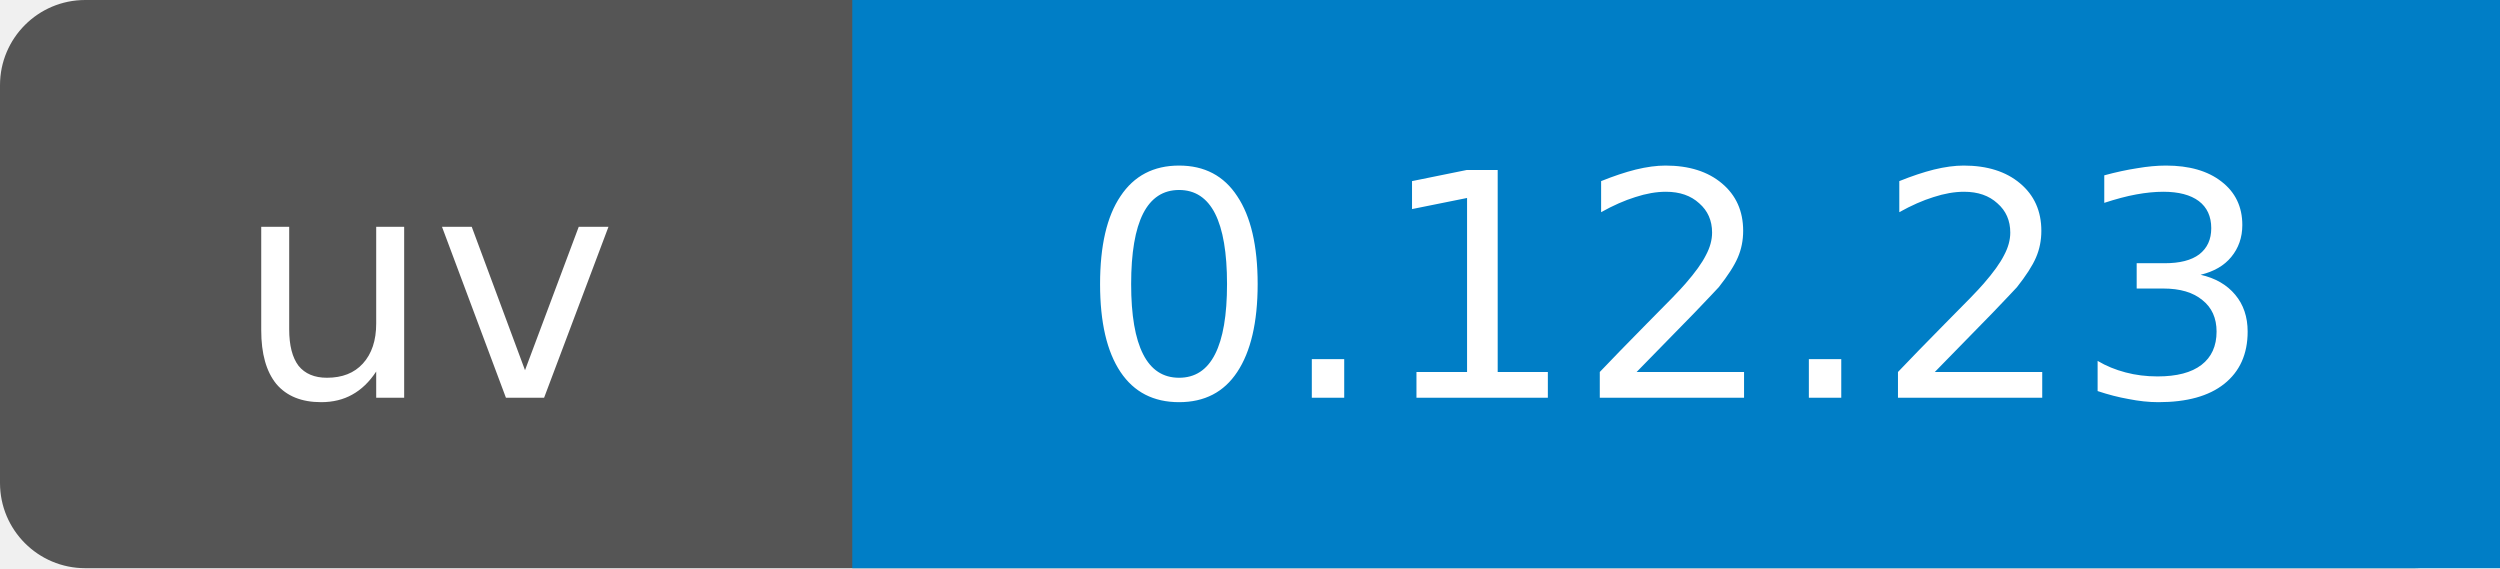
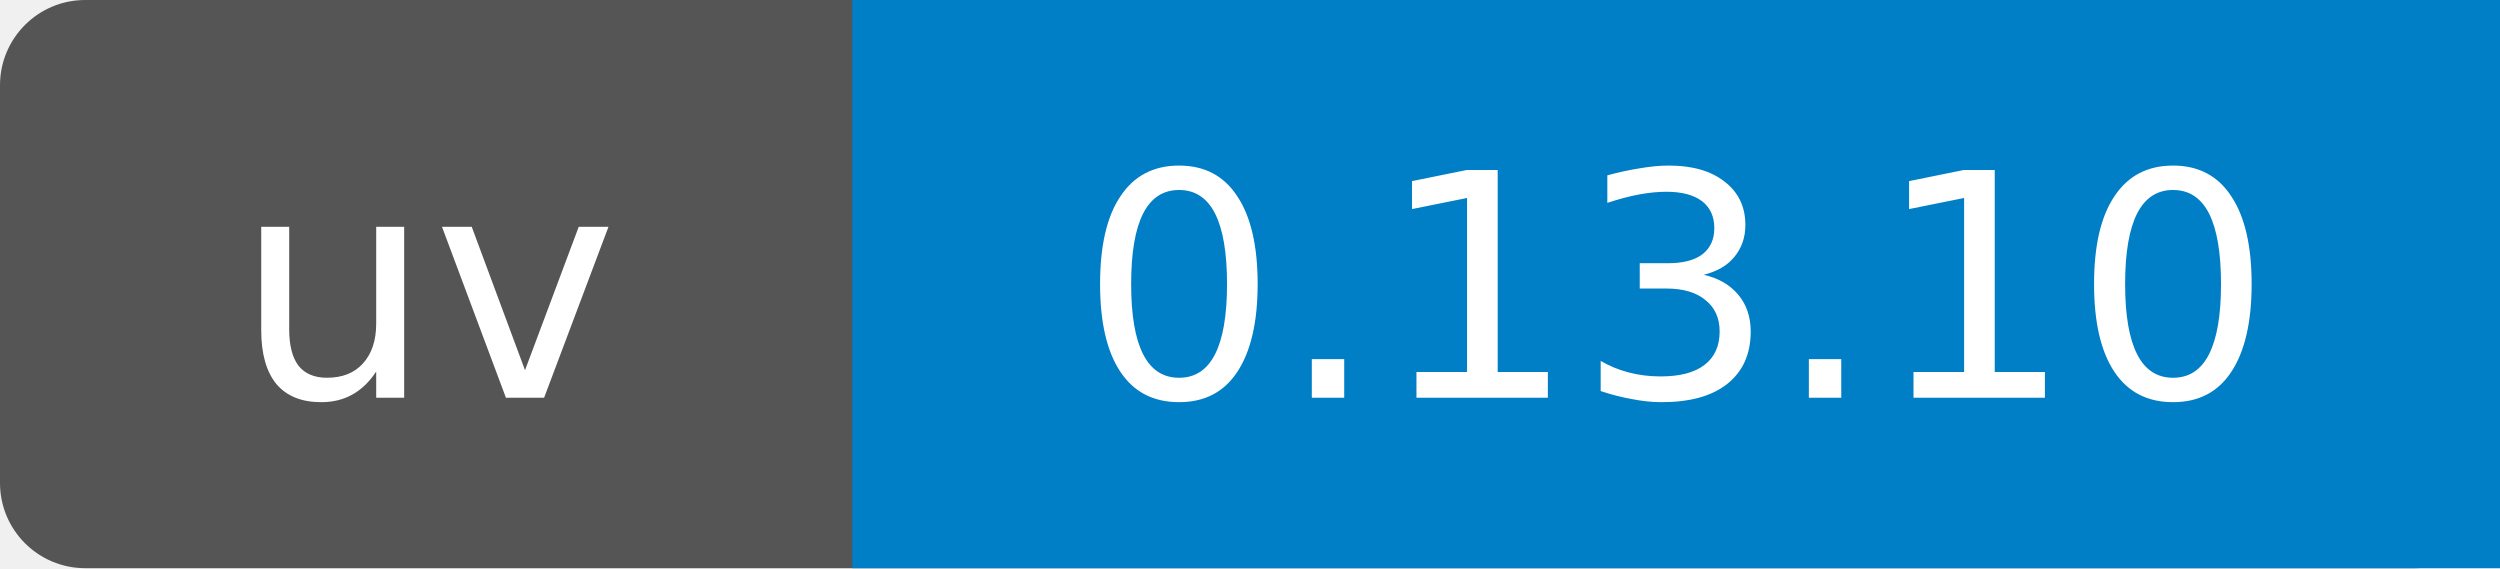
- <svg xmlns="http://www.w3.org/2000/svg" width="88" height="20" role="img" aria-label="uv: 0.12.23">
+ <svg xmlns="http://www.w3.org/2000/svg" width="88" height="20" role="img" aria-label="uv: 0.13.10">
  <rect width="88" height="20" rx="3" fill="#555" />
  <path fill="#007ec6" d="M30 0h58v20H30z" />
  <g fill="#fff" text-anchor="middle" font-family="DejaVu Sans,Verdana,sans-serif" font-size="11">
    <text x="15" y="14">uv</text>
-     <text x="59" y="14">0.12.23</text>
+     <text x="59" y="14">0.13.10</text>
  </g>
</svg>
